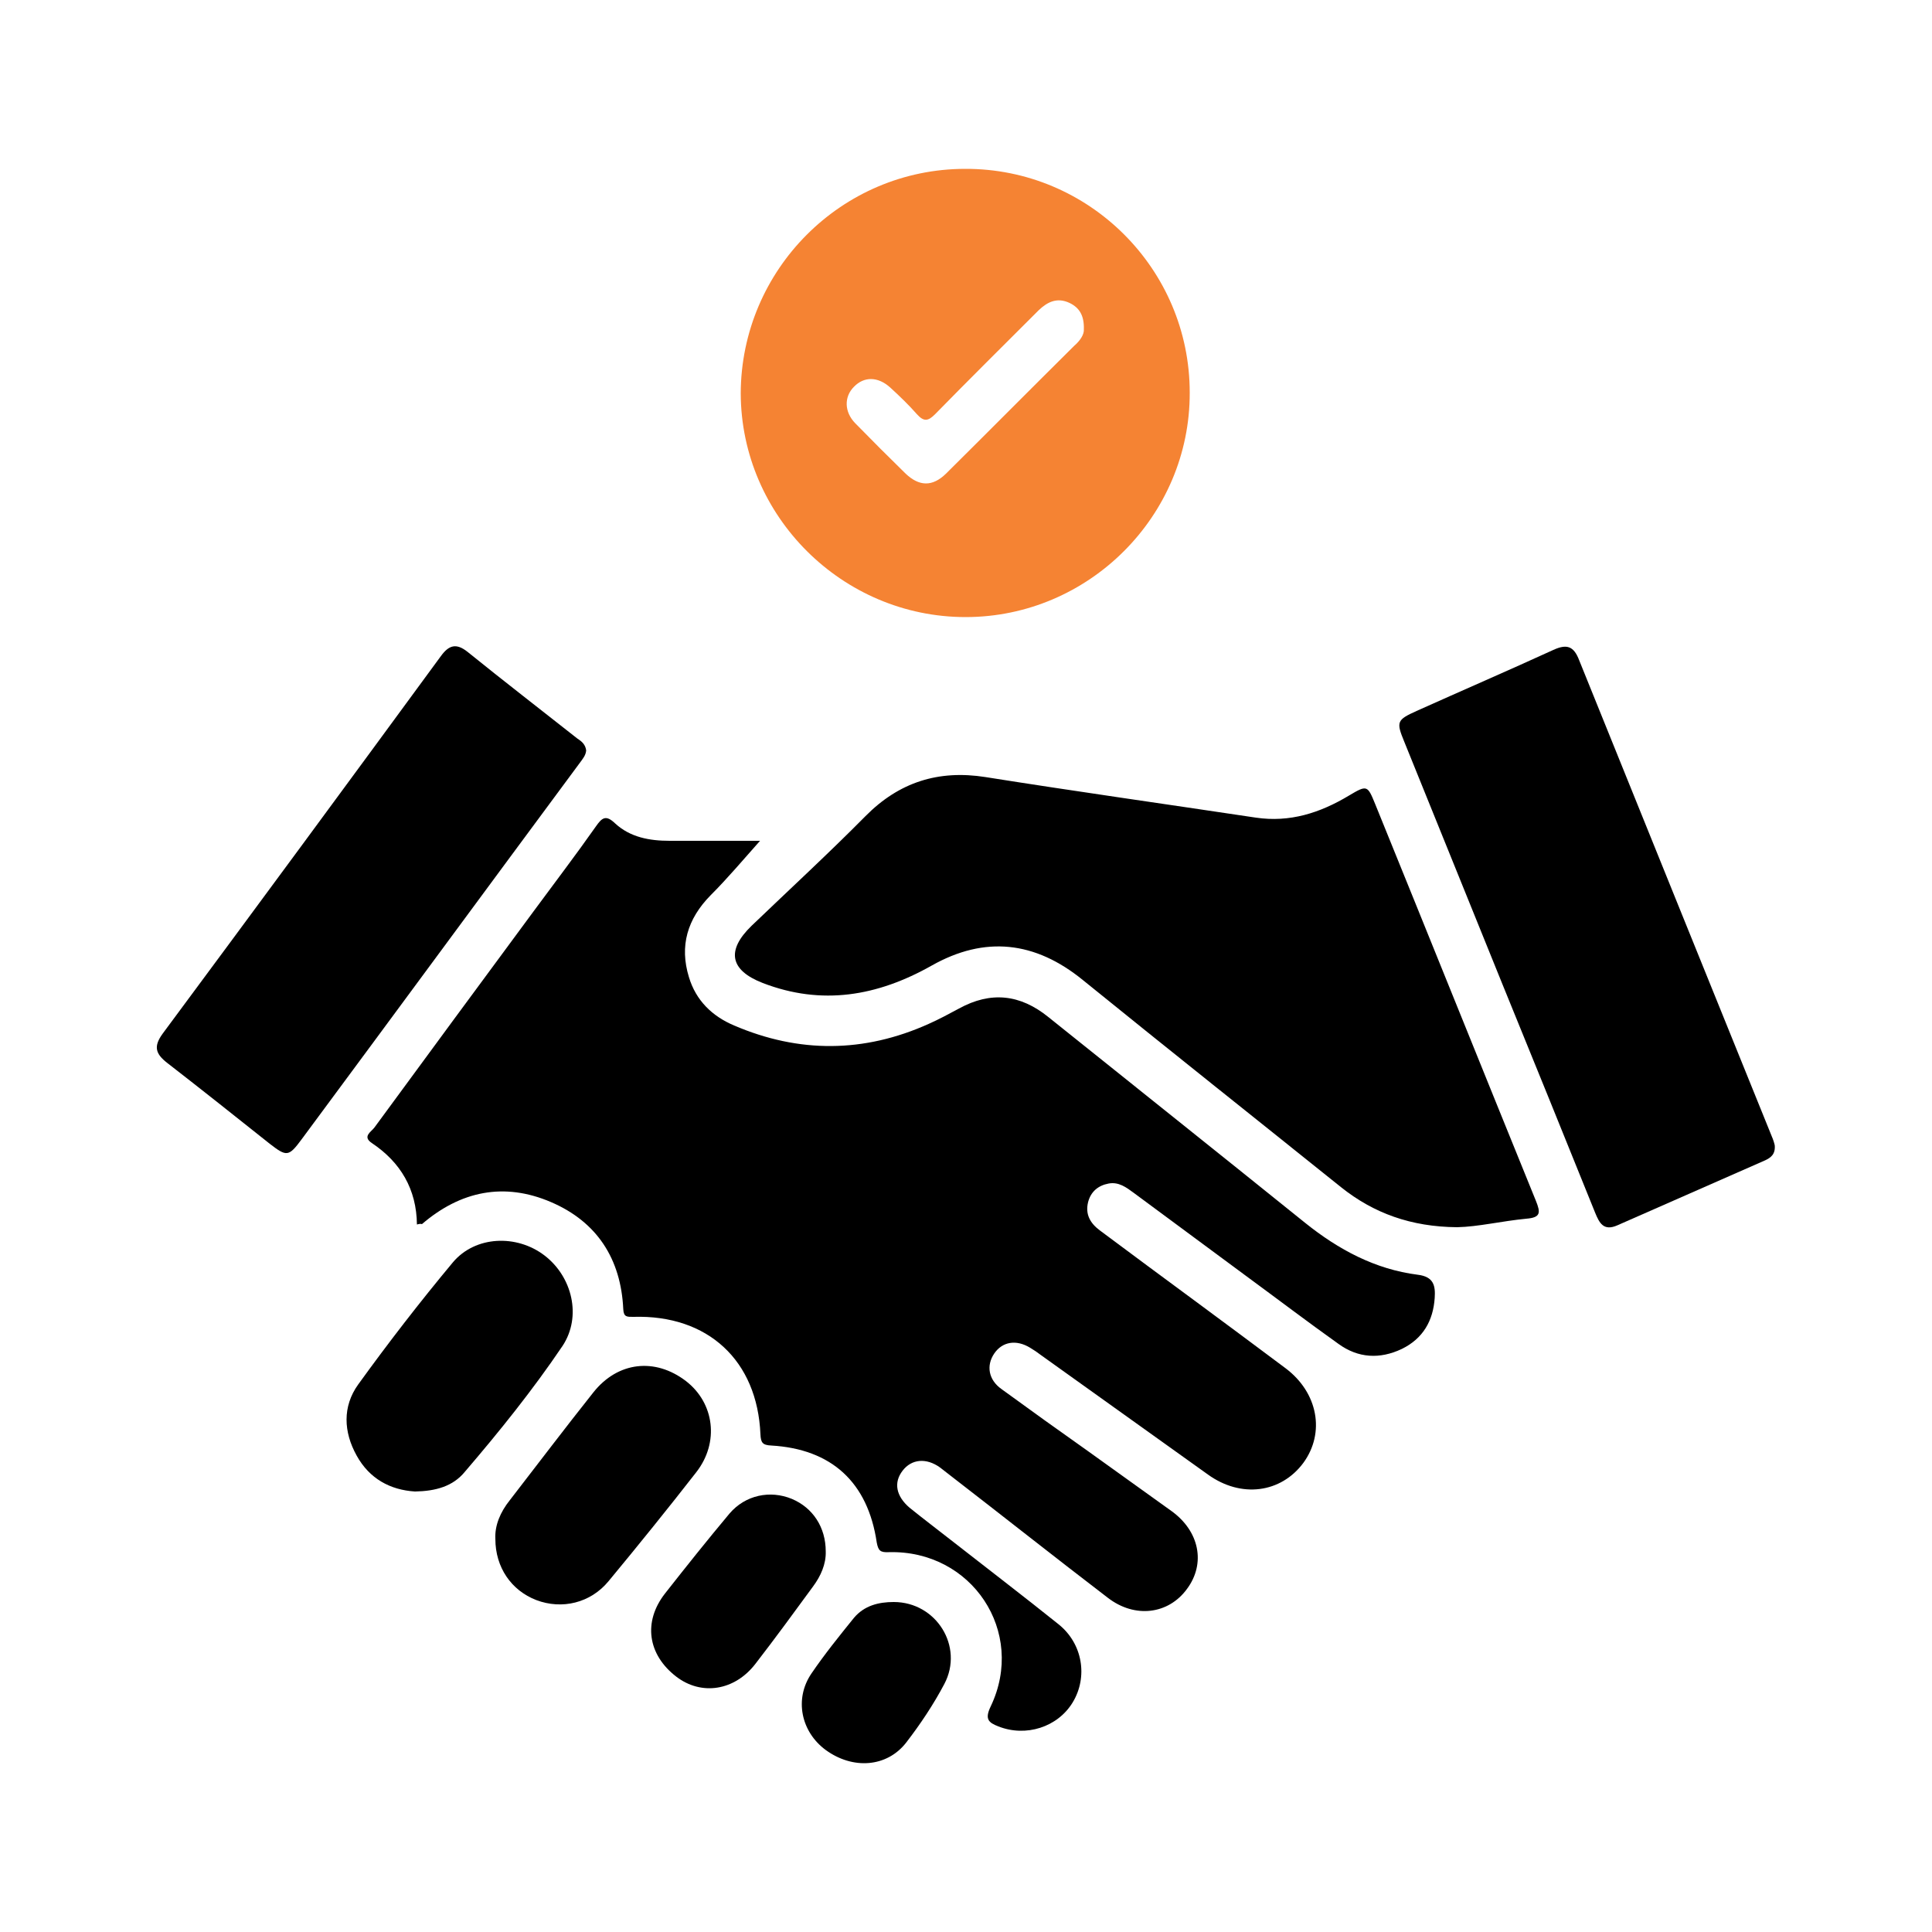
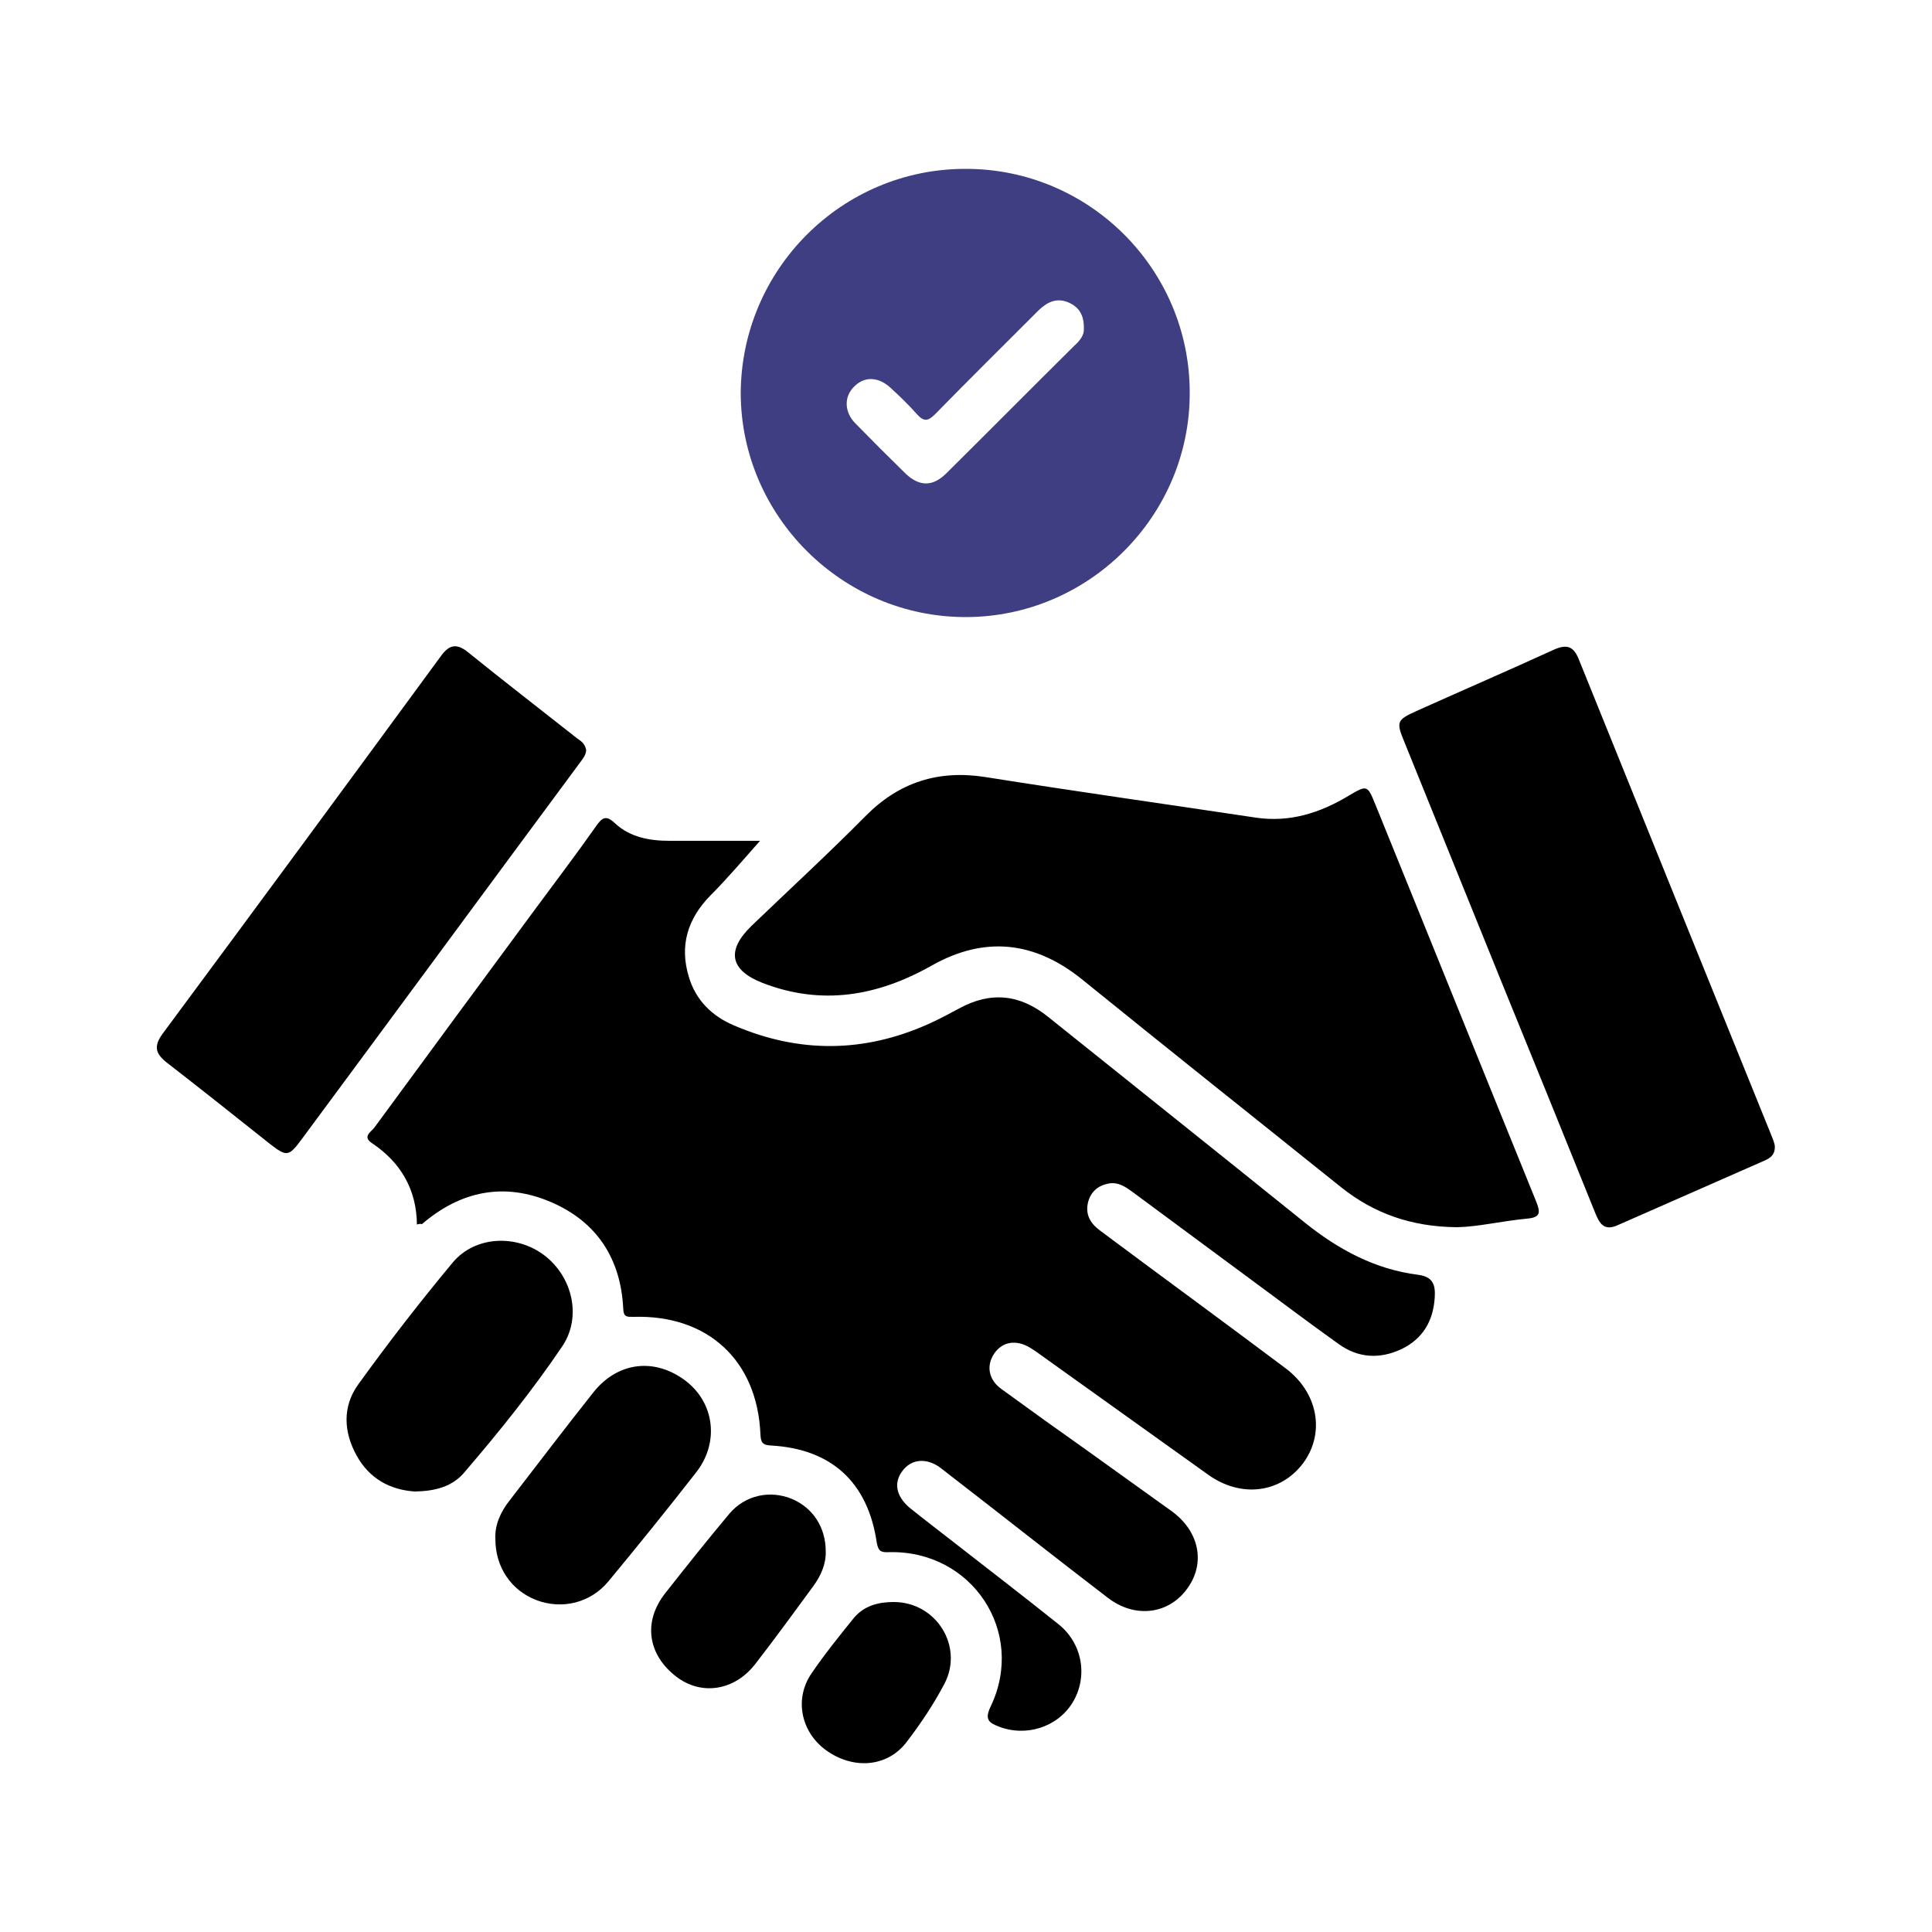
<svg xmlns="http://www.w3.org/2000/svg" version="1.1" id="Layer_1" x="0px" y="0px" viewBox="0 0 500 500" style="enable-background:new 0 0 500 500;" xml:space="preserve">
  <style type="text/css">
- 	.st0{fill:#F58333;}
+ 	.st0{fill:#3f3e82;}
</style>
  <g id="XMLID_1_">
    <path id="XMLID_45_" d="M107.9,316.9c-0.1-9.1-4.2-16.1-11.7-21.1c-2.5-1.7-0.1-2.9,0.7-4c13.7-18.7,27.5-37.4,41.3-56.1   c5.3-7.2,10.8-14.4,16-21.8c1.6-2.3,2.6-3.1,5-0.8c3.9,3.6,8.9,4.5,14.1,4.5c8,0,16,0,23.4,0c-4.2,4.7-8.3,9.6-12.8,14.1   c-6,6.1-8.1,13.1-5.6,21.2c1.8,6,6,10.1,11.7,12.5c16.8,7.2,33.6,7.1,50.3-0.4c2.7-1.2,5.3-2.6,7.9-4c8.2-4.5,15.8-3.7,23.1,2.2   c22.2,17.8,44.4,35.5,66.5,53.3c8.6,6.9,18.1,12,29.1,13.4c4.2,0.5,4.6,2.9,4.4,6c-0.4,5.9-3,10.5-8.5,13.2   c-5.7,2.7-11.3,2.4-16.4-1.3c-8-5.7-15.9-11.7-23.8-17.5c-9.7-7.2-19.5-14.4-29.2-21.6c-1.9-1.4-3.9-2.9-6.5-2.4   c-2.7,0.5-4.6,2.1-5.3,4.8c-0.8,3.2,0.6,5.5,3,7.3c8.3,6.2,16.7,12.4,25.1,18.6c7.7,5.7,15.4,11.4,23,17.1   c8.4,6.3,10.3,16.7,4.6,24.5c-5.8,7.8-16.1,9.2-24.7,3c-14.4-10.3-28.8-20.6-43.2-30.9c-0.9-0.7-1.8-1.3-2.8-1.9   c-3.6-2.2-7.2-1.6-9.3,1.5c-2.1,3.1-1.5,6.8,1.9,9.2c7.4,5.4,14.8,10.7,22.3,16c7.2,5.2,14.4,10.3,21.6,15.5   c7.3,5.2,9,13.6,4.1,20.2c-4.8,6.6-13.5,7.7-20.5,2.3c-13.6-10.4-27.1-21.1-40.7-31.6c-0.9-0.7-1.8-1.4-2.7-2.1   c-3.6-2.6-7.4-2.2-9.7,0.8c-2.4,3.1-1.7,6.6,1.8,9.6c3.6,2.9,7.3,5.7,11,8.6c9.2,7.2,18.5,14.3,27.6,21.6c6.2,5,7.6,13.6,3.6,20.2   c-3.9,6.4-12.1,9-19.2,6.2c-2.6-1-3.6-1.9-2-5.2c9.2-19.3-4.9-40.5-26.4-39.9c-2.2,0.1-2.7-0.4-3.1-2.5   c-2.3-15.6-11.7-24.2-27.3-25.1c-2.3-0.1-2.7-0.8-2.8-2.9c-0.8-19.1-13.6-31-32.9-30.4c-1.6,0-2.5,0.1-2.6-2   c-0.6-13-6.8-22.6-18.7-27.7c-12.1-5.2-23.4-2.9-33.4,5.7C108.9,316.7,108.6,316.7,107.9,316.9z" />
    <path id="XMLID_44_" d="M377.1,317.6c-11.9-0.1-21.6-3.6-30.1-10.4c-22.3-17.9-44.6-35.6-66.8-53.6c-12.3-10-25.3-11.5-39.1-3.7   c-14,7.9-28.4,10.4-43.7,4.5c-8.5-3.3-9.5-8.4-2.9-14.8c9.8-9.4,19.9-18.7,29.5-28.4c8.7-8.8,18.9-12,31-10.1   c23.3,3.7,46.7,7,70,10.5c8.8,1.3,16.6-1.2,24.1-5.7c4.7-2.8,4.8-2.7,6.8,2.2c13.9,34.2,27.7,68.5,41.6,102.7   c1.2,3,1.3,4.3-2.5,4.6C388.7,316,382.5,317.5,377.1,317.6z" />
    <path id="XMLID_41_" class="st0" d="M249.8,43.7c32-0.1,58.1,25.9,58.1,57.9c0.1,31.9-26.1,58.1-58,58.1   c-31.9,0-58.1-26.1-58.2-57.9C191.8,69.8,217.8,43.7,249.8,43.7z M280.5,85.2c0.1-3.6-1.2-5.6-3.7-6.8c-3.2-1.5-5.7-0.3-8,1.9   c-9,9-18,17.9-26.8,26.9c-1.8,1.8-2.9,2-4.7,0c-2.1-2.4-4.5-4.7-6.9-6.9c-3.2-2.9-6.8-2.9-9.4-0.2c-2.6,2.6-2.5,6.5,0.3,9.4   c4.3,4.4,8.7,8.8,13.1,13.1c3.5,3.3,6.9,3.4,10.4,0c11.1-11,22.1-22.1,33.2-33.1C279.5,88.2,280.6,86.6,280.5,85.2z" />
    <path id="XMLID_40_" d="M459.3,296.4c0.2,2.3-1,3.2-2.5,3.9c-12.7,5.6-25.5,11.2-38.2,16.8c-3.6,1.6-4.7-0.6-5.8-3.3   c-8-19.8-16-39.6-24.1-59.4c-8.4-20.8-16.9-41.7-25.3-62.5c-2.1-5.1-1.9-5.6,3.2-7.9c11.8-5.3,23.6-10.4,35.4-15.8   c3.5-1.6,5.3-1,6.7,2.7C425.3,212,441.9,253,458.5,294C458.9,294.9,459.2,295.9,459.3,296.4z" />
    <path id="XMLID_39_" d="M151.7,194.2c-0.1,1.3-0.9,2.2-1.7,3.3c-24,32.4-47.9,64.9-71.9,97.3c-3.4,4.6-3.9,4.6-8.3,1.2   c-8.8-7-17.6-14-26.5-20.9c-3.1-2.4-3.6-4.3-1.2-7.6c24.1-32.5,48.1-65.1,72-97.7c2.1-2.9,4-3.4,6.9-1.1c9.4,7.6,19,15,28.5,22.5   C150.6,191.9,151.5,192.7,151.7,194.2z" />
    <path id="XMLID_38_" d="M107.4,386c-6.4-0.4-11.8-3.3-15.1-9.3c-3.4-6.1-3.7-12.7,0.4-18.4c7.8-10.8,16-21.4,24.5-31.6   c5.8-6.9,16.5-7.3,23.7-1.8c7.2,5.5,9.7,15.8,4.7,23.4c-7.7,11.4-16.3,22.1-25.3,32.6C117.2,384.7,112.7,385.9,107.4,386z" />
    <path id="XMLID_37_" d="M128.2,398.3c-0.2-3.5,1.3-7,3.7-10c7.2-9.3,14.3-18.7,21.7-28c6.3-7.9,15.9-9,23.9-2.9   c7.4,5.7,8.7,15.9,2.7,23.6c-7.4,9.5-15,18.9-22.7,28.2c-4.7,5.7-12.1,7.4-18.7,4.9C132.3,411.6,128.2,405.6,128.2,398.3z" />
    <path id="XMLID_36_" d="M213.7,401.5c0.1,3.3-1.3,6.4-3.3,9.1c-4.9,6.7-9.8,13.4-14.9,20c-5.4,7-14,8.3-20.5,3.3   c-7.4-5.7-8.6-14.2-2.9-21.5c5.5-7,11-13.9,16.7-20.7c4.1-4.8,10.5-6.1,16.1-3.8C210.4,390.2,213.7,395.3,213.7,401.5z" />
    <path id="XMLID_35_" d="M231.3,414.6c11,0,18.2,11.5,13.1,21.2c-2.8,5.3-6.2,10.4-9.9,15.2c-5,6.4-13.8,7-20.8,1.9   c-6.4-4.7-8.2-13.2-3.7-19.8c3.4-5,7.2-9.7,11-14.4C223.7,415.5,227.4,414.6,231.3,414.6z" />
  </g>
</svg>
